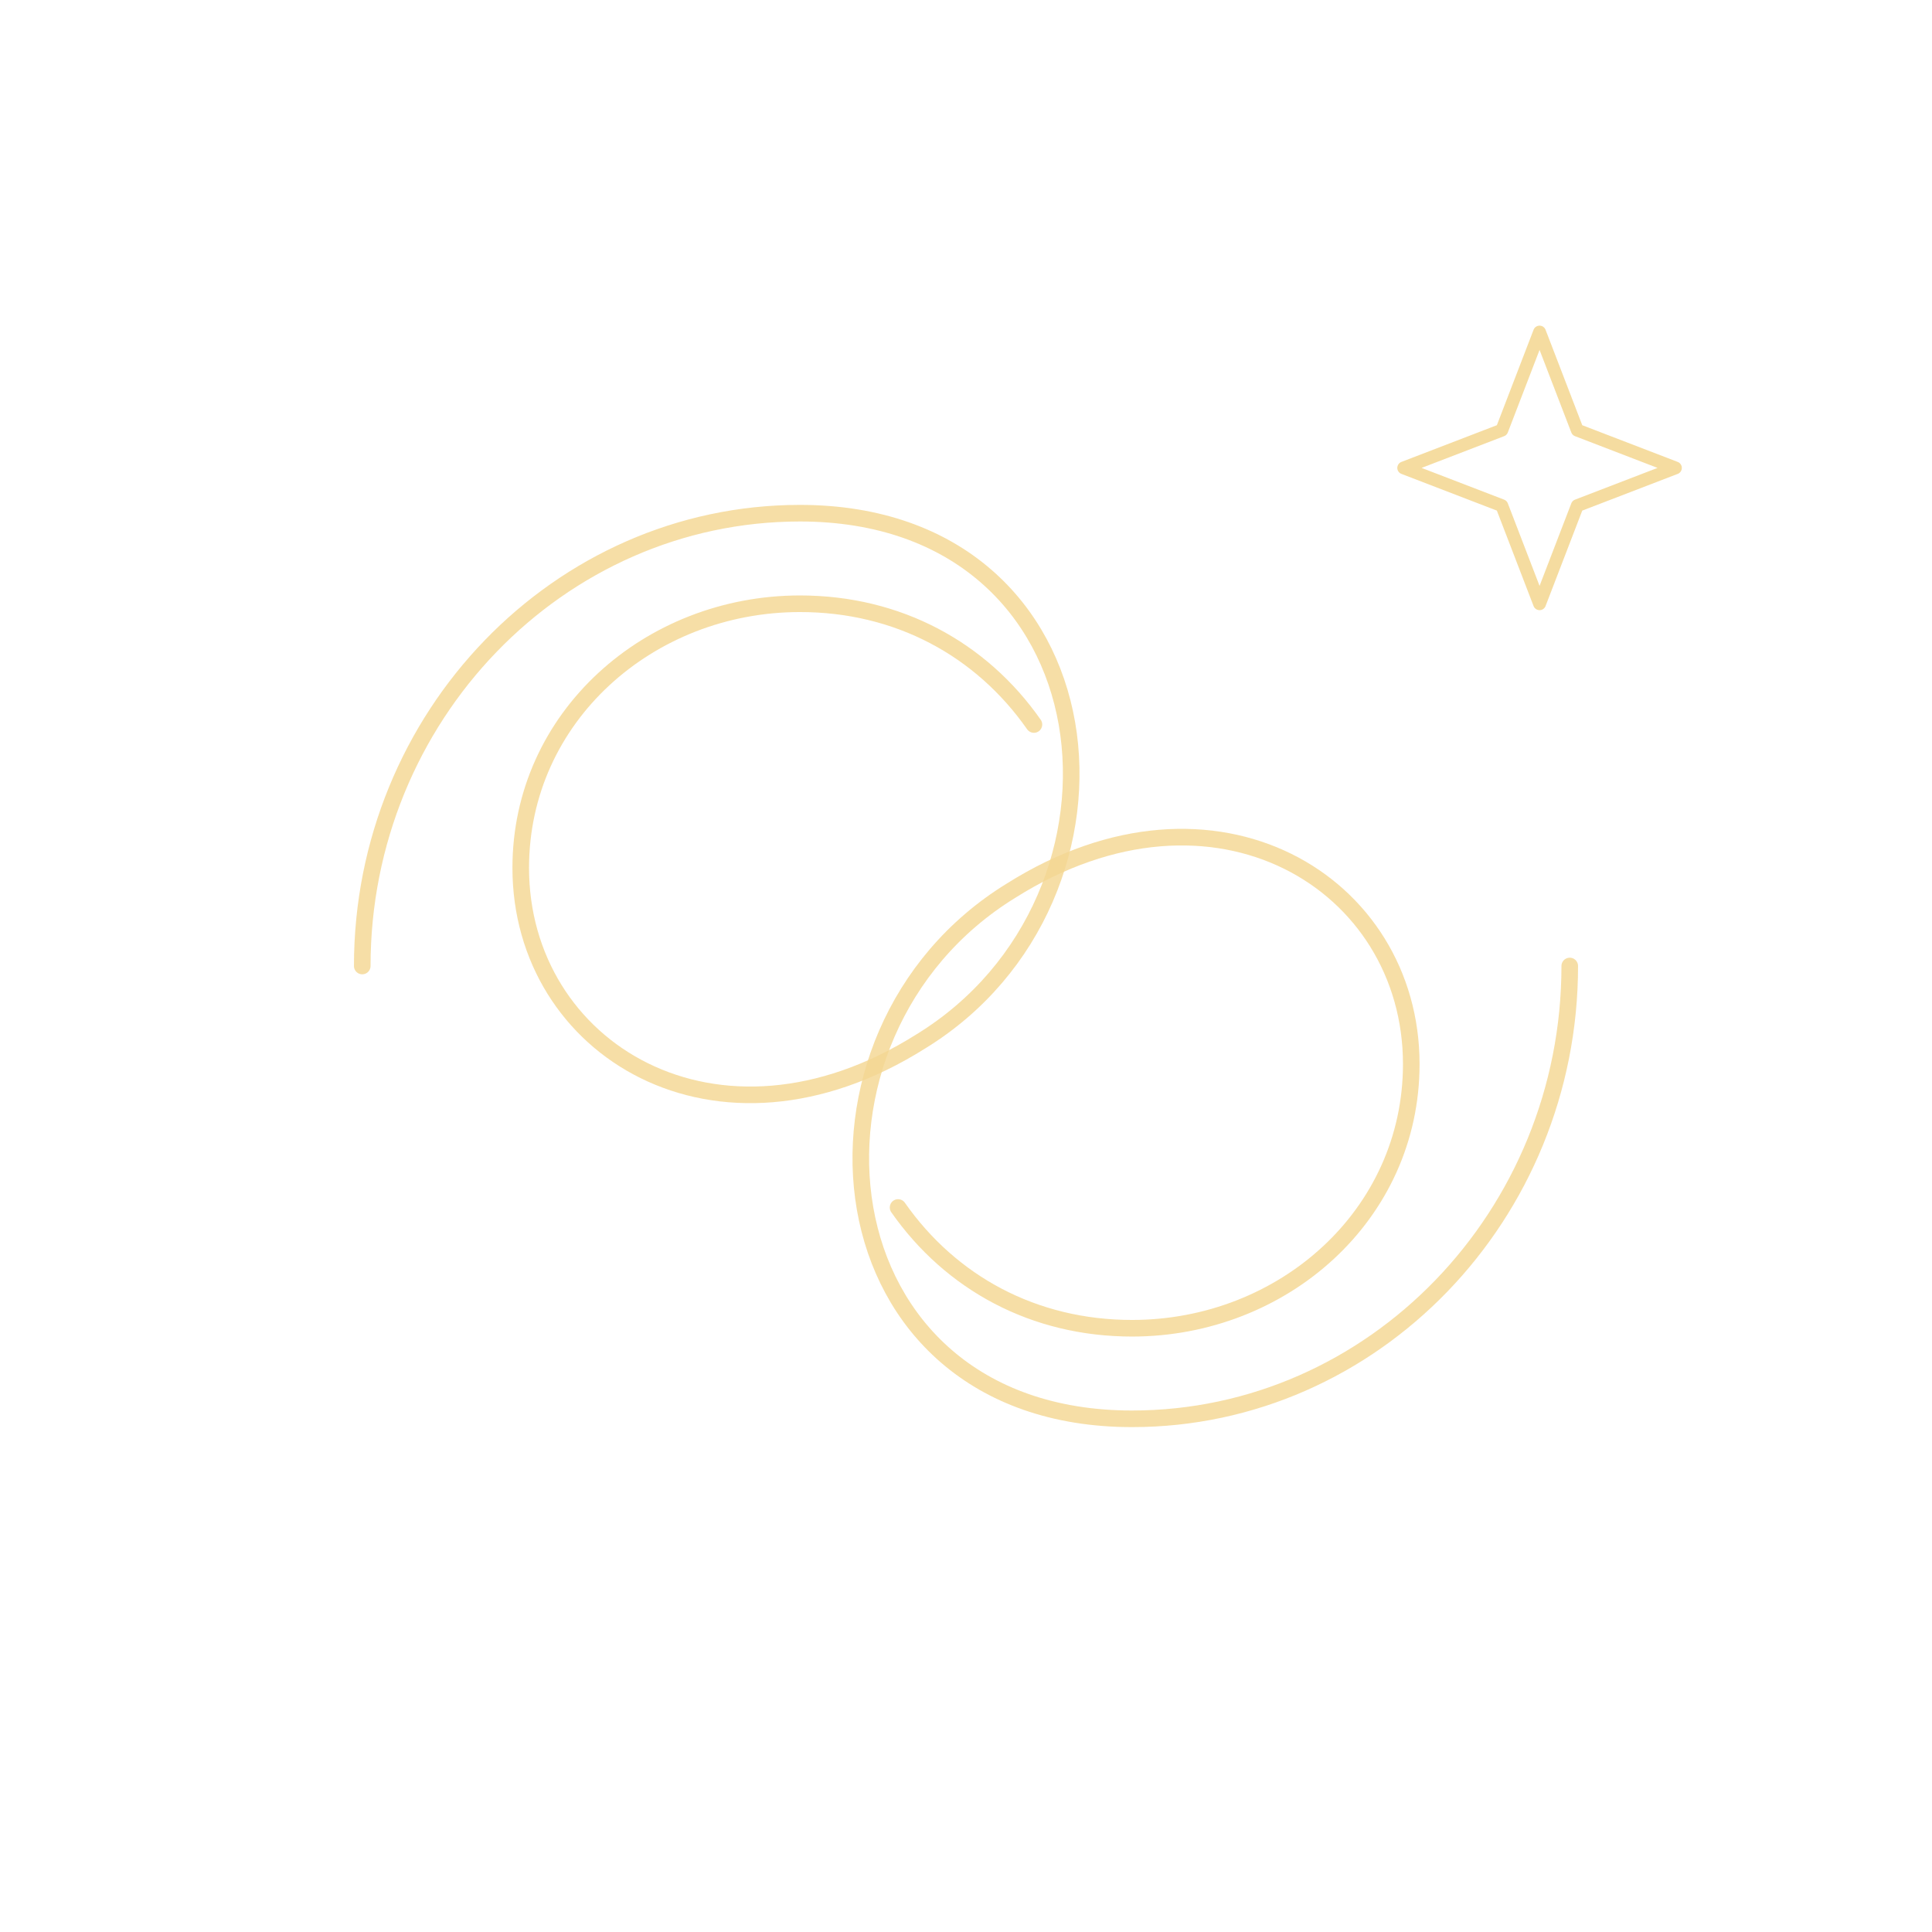
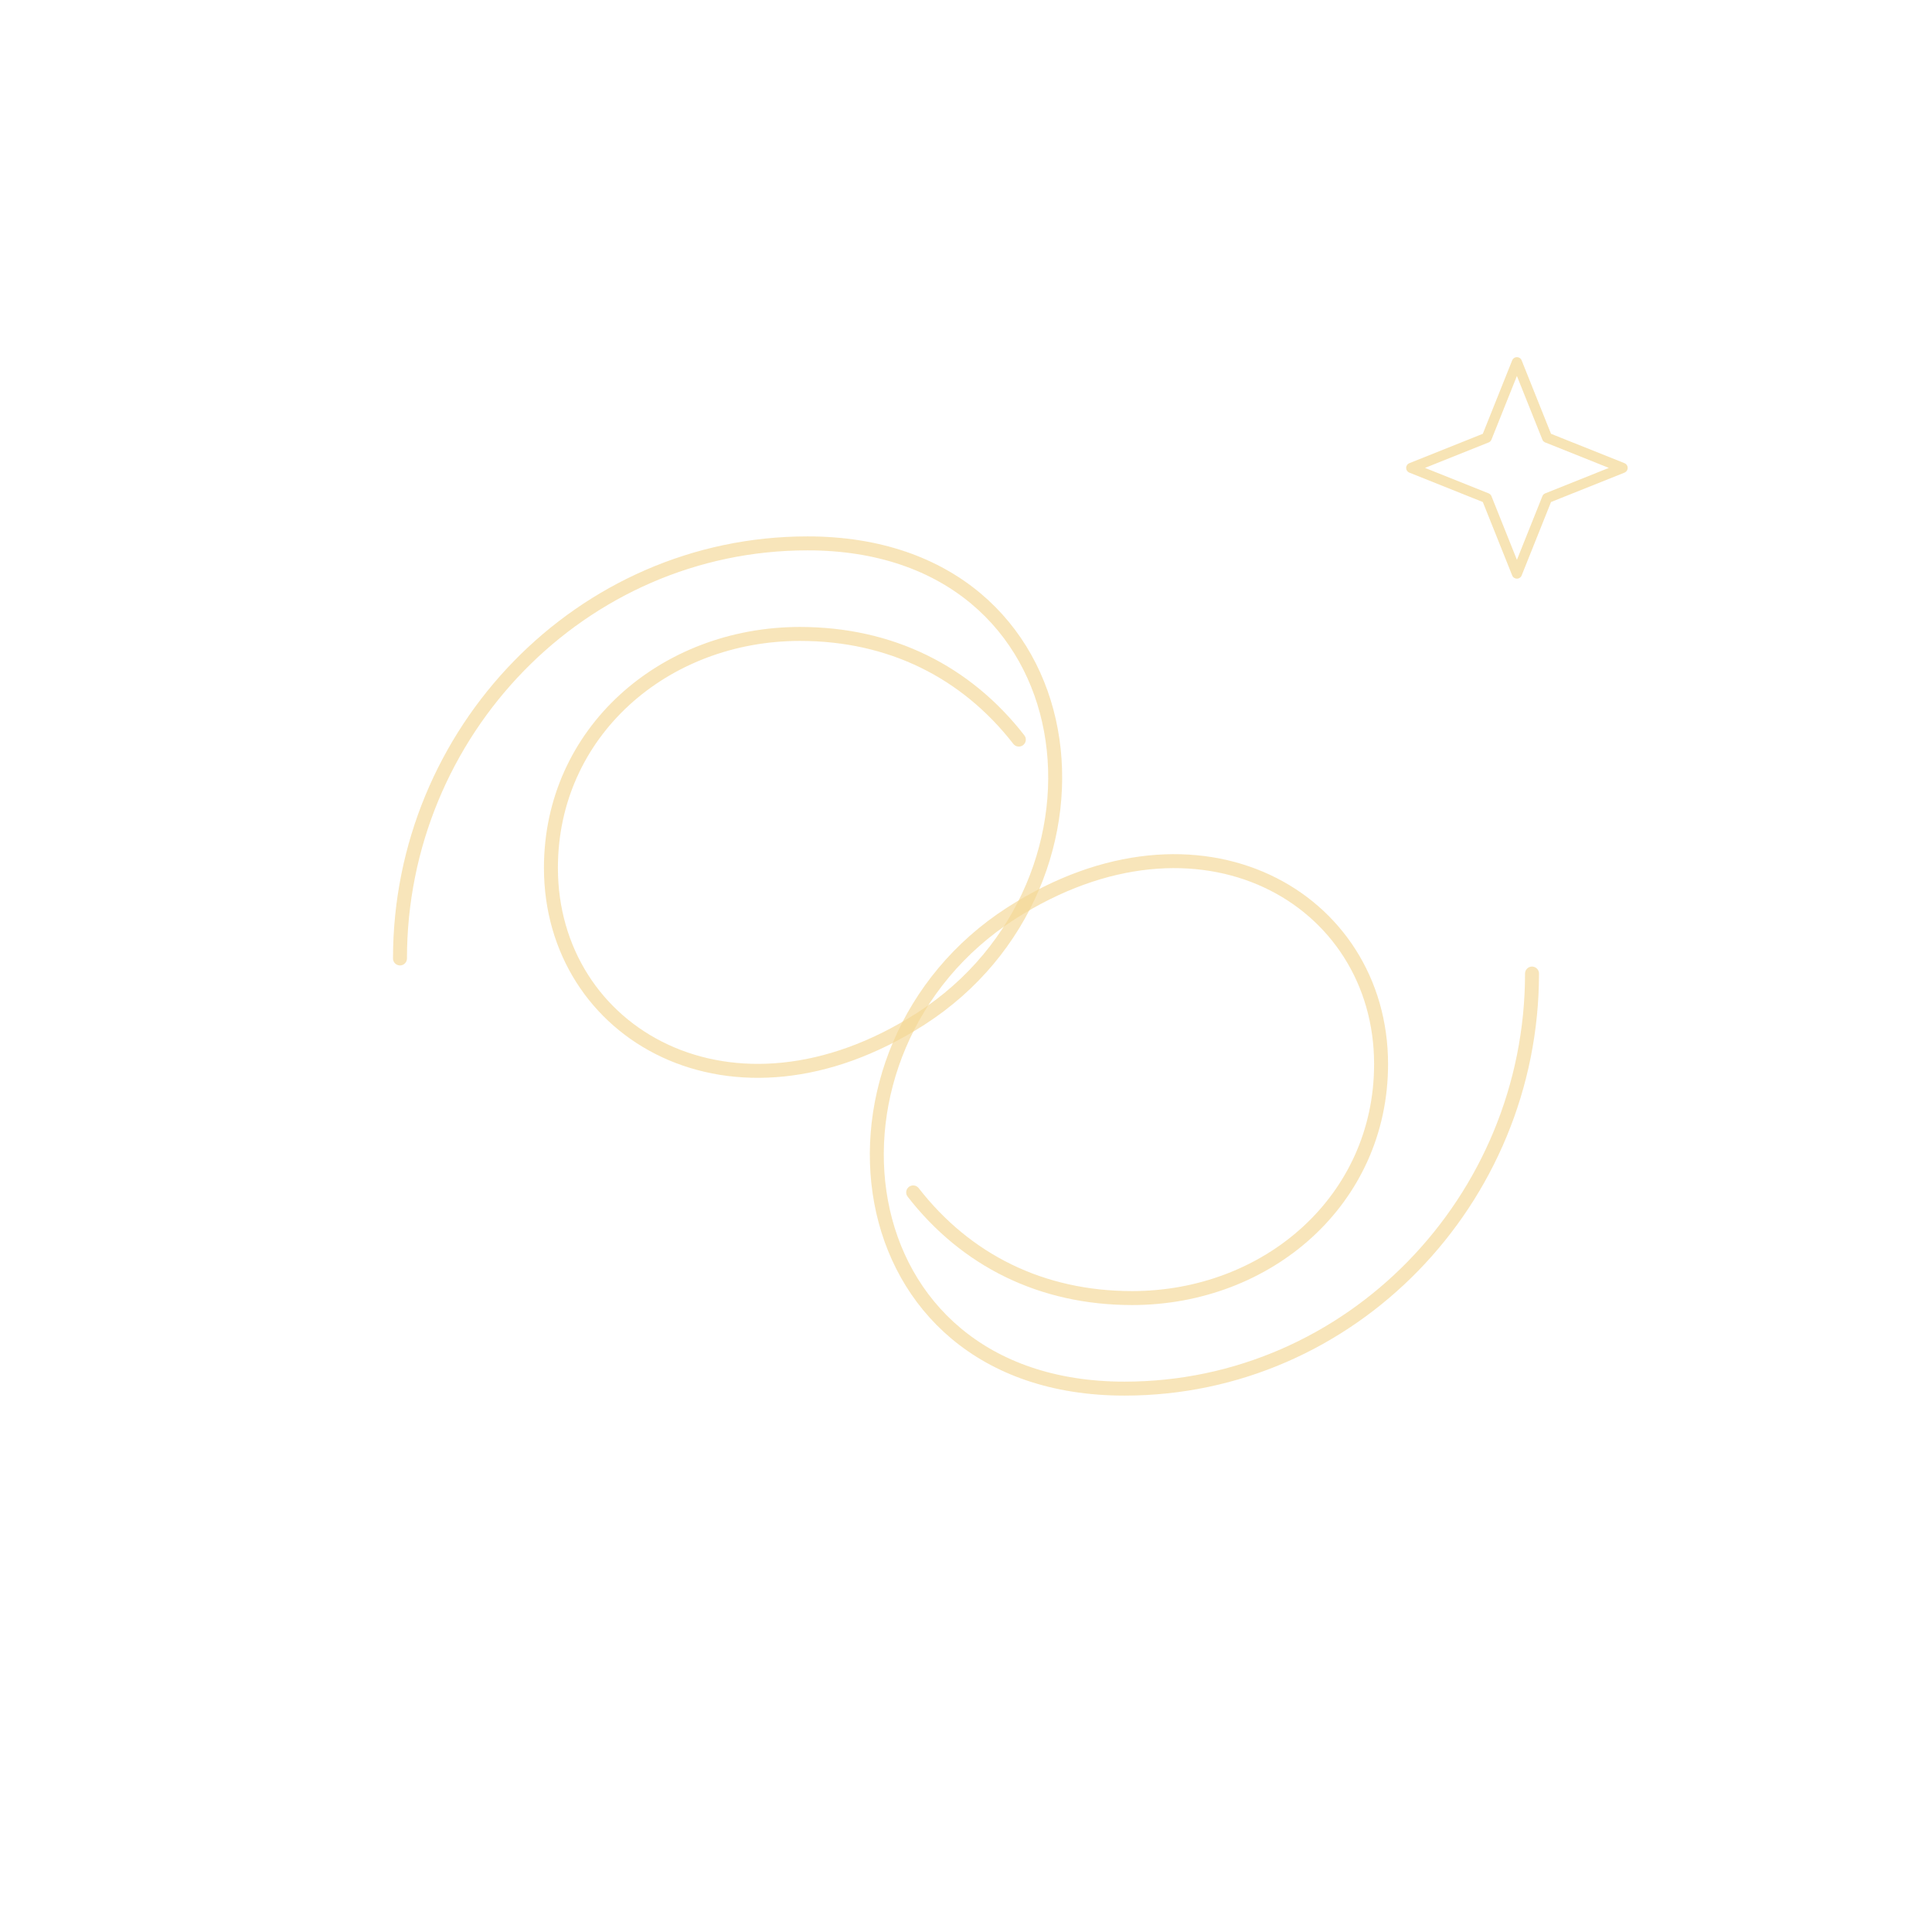
<svg xmlns="http://www.w3.org/2000/svg" viewBox="0 0 256 256" fill="none">
  <g stroke="#F4D793" stroke-linecap="round" stroke-linejoin="round">
-     <path d="M48 128c0-33 26-60 58-60 42 0 47 51 16 70-27 17-53 1-53-23 0-20 17-35 37-35 13 0 24 6 31 16" stroke-width="2.2" opacity=".82" />
-     <path d="M208 128c0 33-26 60-58 60-42 0-47-51-16-70 27-17 53-1 53 23 0 20-17 35-37 35-13 0-24-6-31-16" stroke-width="2.2" opacity=".82" />
-     <path d="M204 44l5 13 13 5-13 5-5 13-5-13-13-5 13-5 5-13Z" stroke-width="1.7" opacity=".88" />
+     <path d="M53 127c0-30 24-55 54-55 38 0 43 45 15 63-25 16-49 2-49-20 0-18 15-31 33-31 12 0 22 5 29 14" stroke-width="1.85" opacity=".64" />
+     <path d="M203 129c0 30-24 55-54 55-38 0-43-45-15-63 25-16 49-2 49 20 0 18-15 31-33 31-12 0-22-5-29-14" stroke-width="1.85" opacity=".64" />
+     <path d="M201 48l4 10 10 4-10 4-4 10-4-10-10-4 10-4 4-10Z" stroke-width="1.35" opacity=".68" />
  </g>
</svg>
